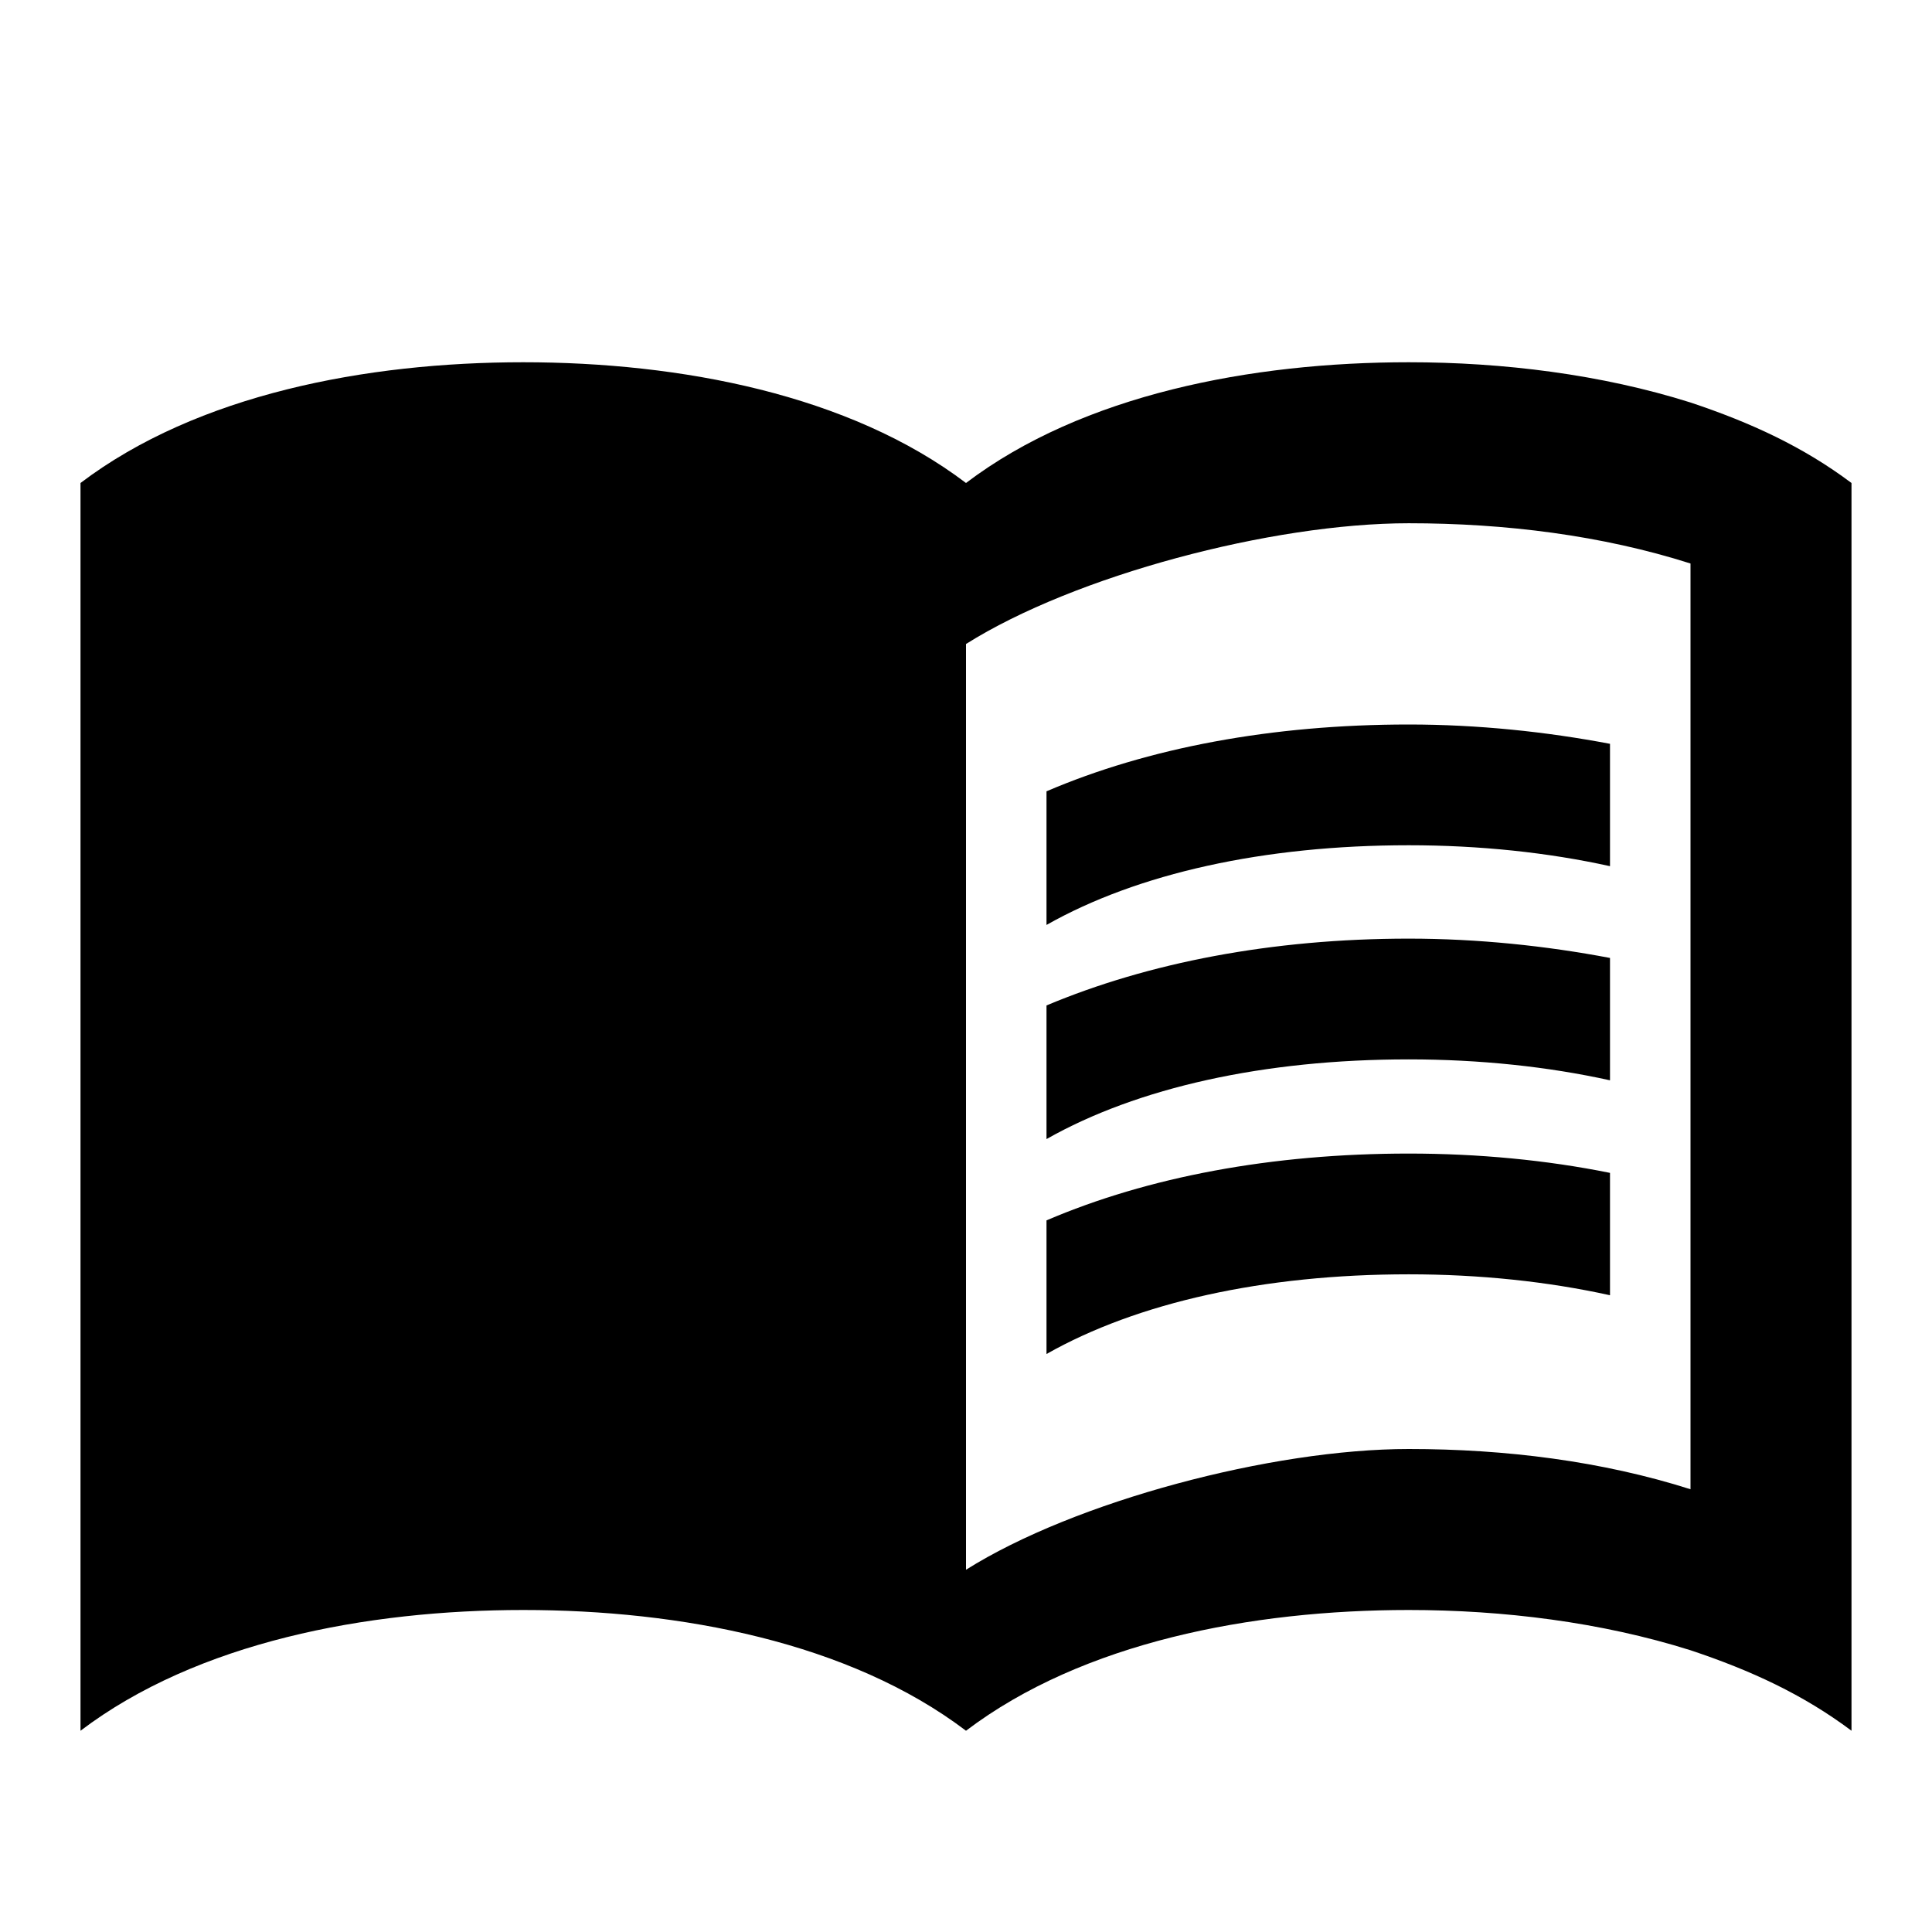
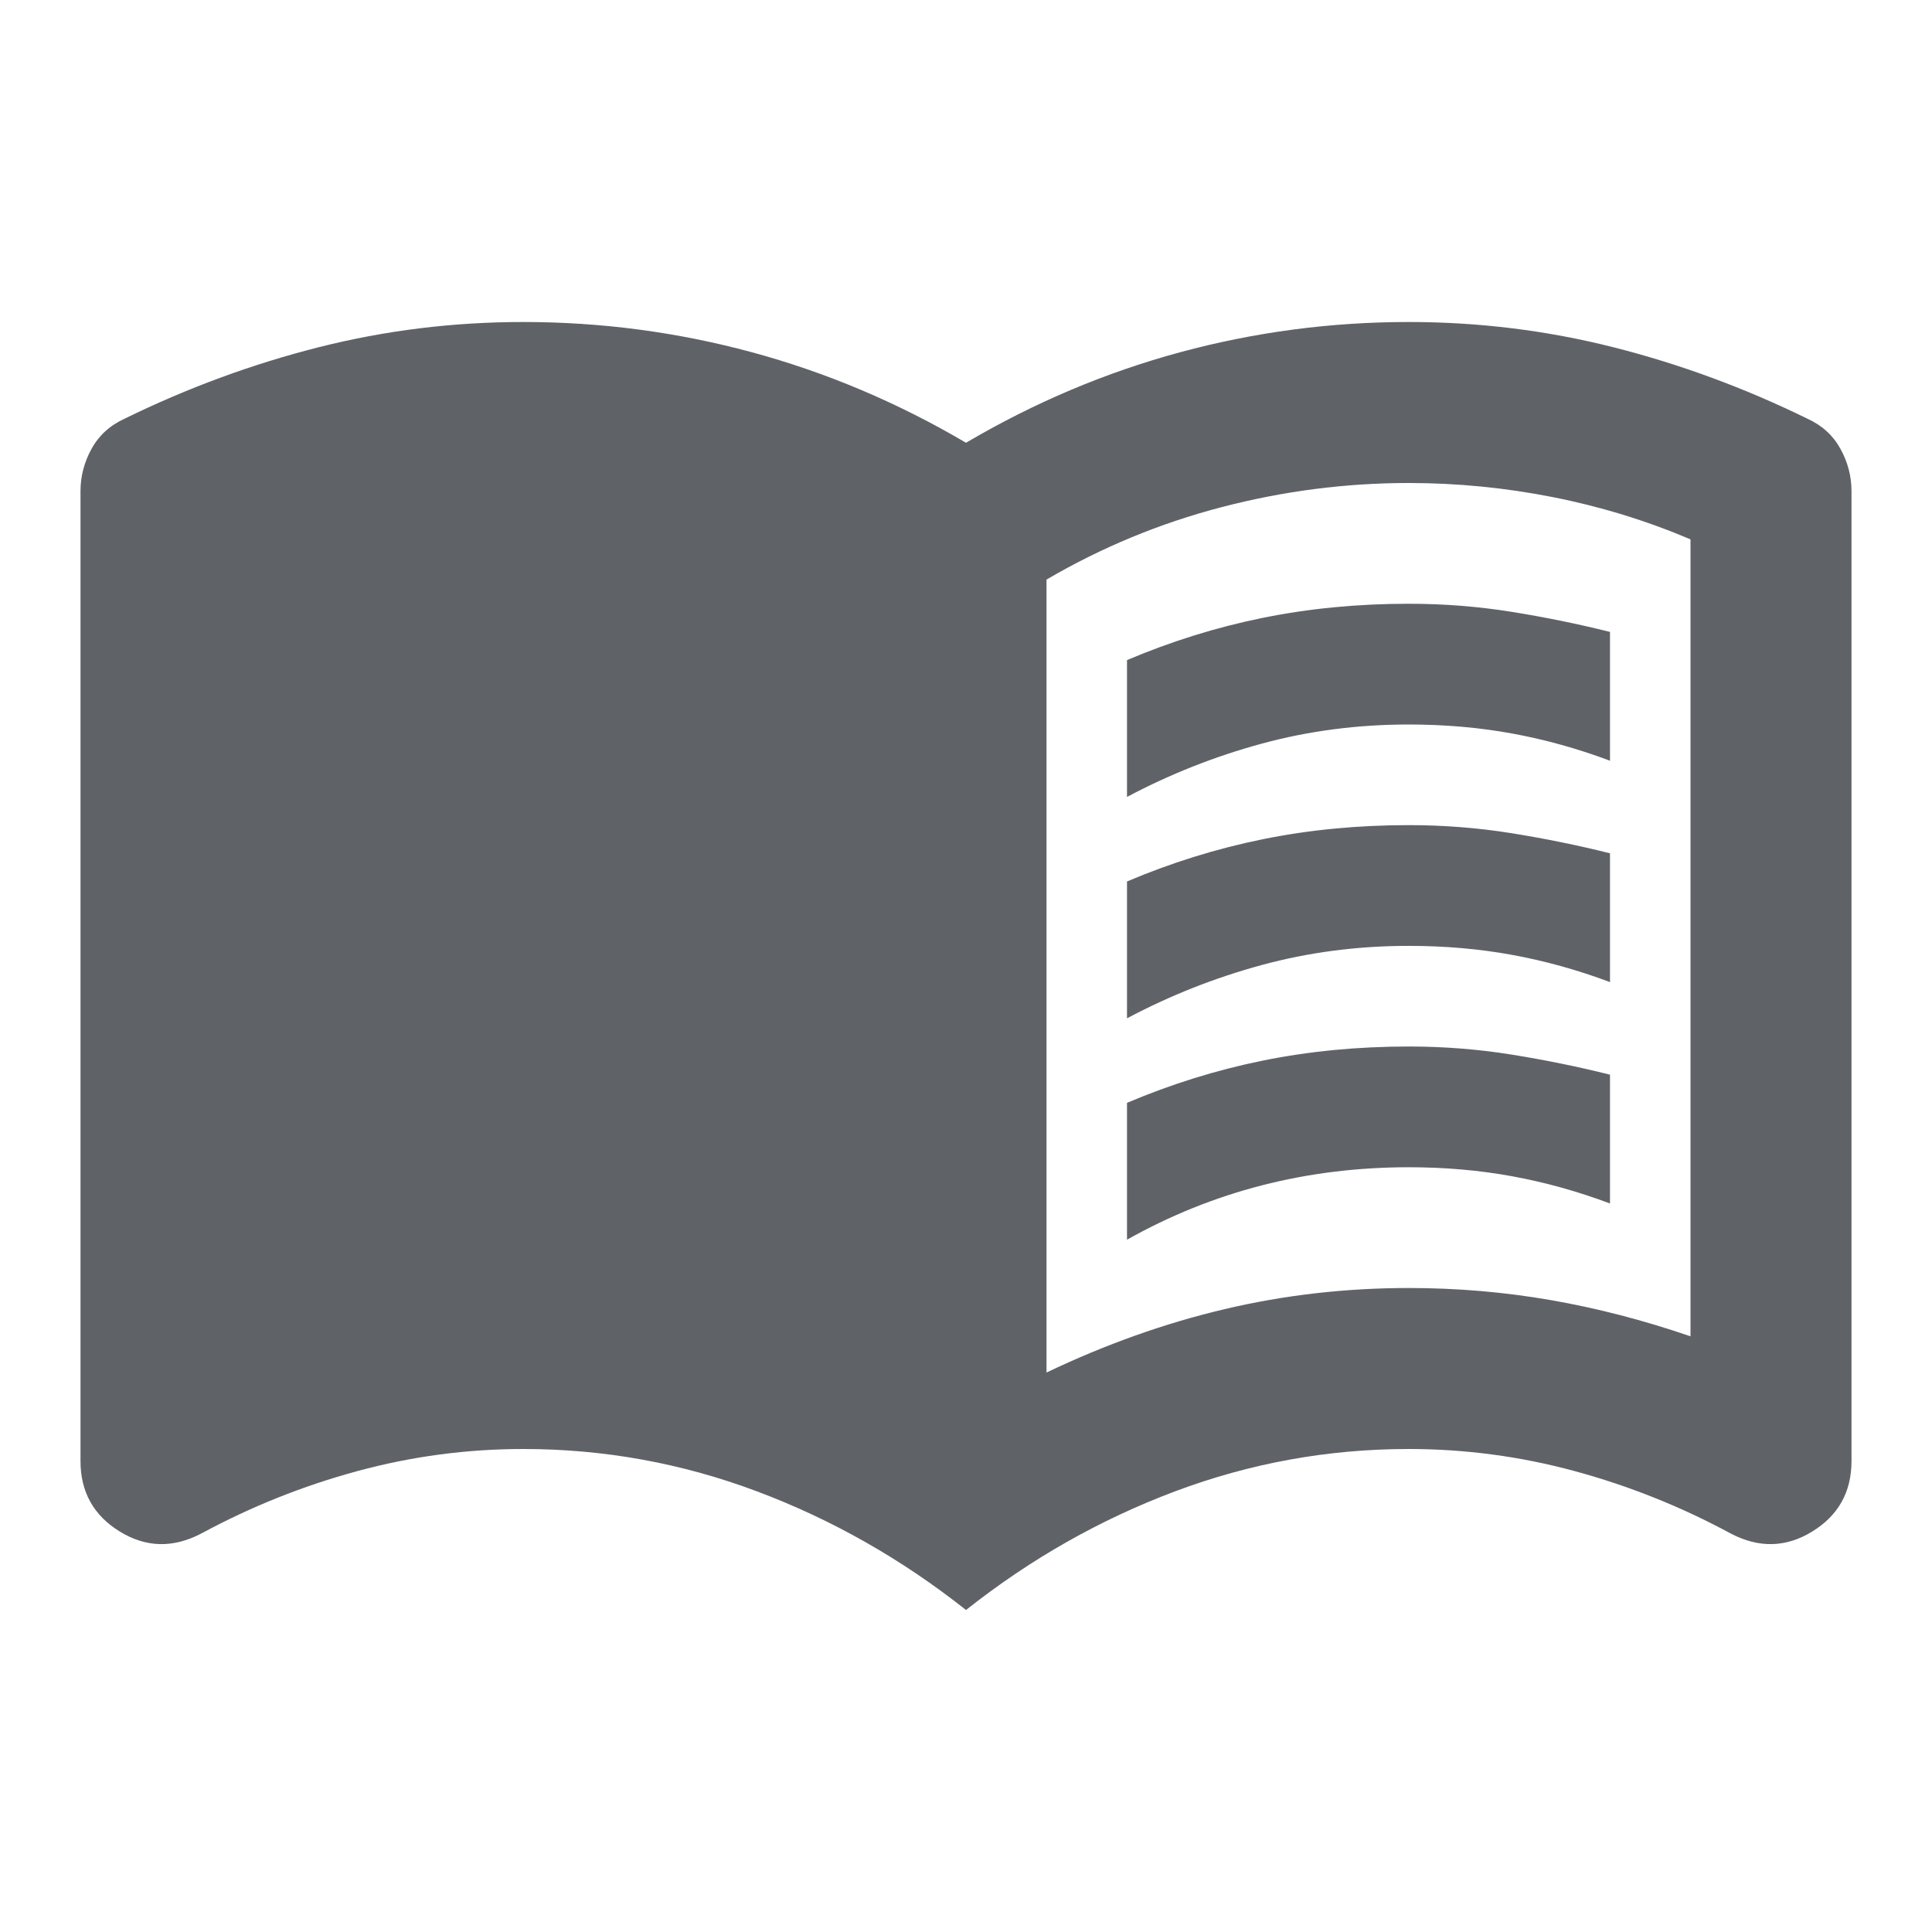
- <svg xmlns="http://www.w3.org/2000/svg" width="24" height="24" viewBox="0 0 24 24" fill="none">
-   <path d="M21 5C19.89 4.65 18.67 4.5 17.5 4.5C15.55 4.5 13.45 4.9 12 6C10.55 4.9 8.45 4.5 6.5 4.5C4.55 4.5 2.45 4.9 1 6V21.5C2.45 20.4 4.55 20 6.5 20C8.45 20 10.55 20.4 12 21.5C13.45 20.4 15.55 20 17.5 20C18.67 20 19.89 20.15 21 20.5C21.75 20.75 22.4 21.05 23 21.5V6C22.4 5.55 21.75 5.25 21 5ZM21 18.5C19.9 18.15 18.7 18 17.5 18C15.8 18 13.35 18.65 12 19.5V8C13.35 7.15 15.8 6.5 17.5 6.5C18.7 6.5 19.9 6.65 21 7V18.5Z" fill="black" />
-   <path d="M17.5 10.5C18.38 10.5 19.23 10.59 20 10.76V9.24C19.21 9.09 18.36 9 17.5 9C15.8 9 14.26 9.29 13 9.83V11.49C14.13 10.85 15.7 10.5 17.5 10.5Z" fill="black" />
-   <path d="M13 12.49V14.15C14.13 13.51 15.7 13.16 17.5 13.16C18.38 13.16 19.23 13.25 20 13.42V11.9C19.21 11.75 18.36 11.66 17.5 11.66C15.8 11.66 14.26 11.96 13 12.49Z" fill="black" />
-   <path d="M17.5 14.33C15.8 14.33 14.26 14.62 13 15.16V16.82C14.13 16.18 15.7 15.83 17.5 15.83C18.38 15.83 19.23 15.92 20 16.09V14.57C19.21 14.41 18.36 14.33 17.5 14.33Z" fill="black" />
+ <svg xmlns="http://www.w3.org/2000/svg" height="24px" viewBox="0 -960 960 960" width="24px" fill="#5f6368">
+   <path d="M560-564v-68q33-14 67.5-21t72.5-7q26 0 51 4t49 10v64q-24-9-48.5-13.5T700-600q-38 0-73 9.5T560-564Zm0 220v-68q33-14 67.5-21t72.5-7q26 0 51 4t49 10v64q-24-9-48.5-13.5T700-380q-38 0-73 9t-67 27Zm0-110v-68q33-14 67.5-21t72.5-7q26 0 51 4t49 10v64q-24-9-48.5-13.5T700-490q-38 0-73 9.5T560-454Zm-40 176q44-21 88.5-31.5T700-320q36 0 70.5 6t69.5 18v-396q-33-14-68.5-21t-71.5-7q-47 0-93 12t-87 36v394Zm-40 118q-48-38-104-59t-116-21q-42 0-82.5 11T100-198q-21 11-40.5-1T40-234v-482q0-11 5.5-21T62-752q47-23 96.5-35.5T260-800q58 0 113.5 15T480-740q51-30 106.5-45T700-800q52 0 101.5 12.5T898-752q11 5 16.5 15t5.5 21v482q0 23-19.5 35t-40.5 1q-37-20-77.5-31T700-240q-60 0-116 21t-104 59Z" />
</svg>
